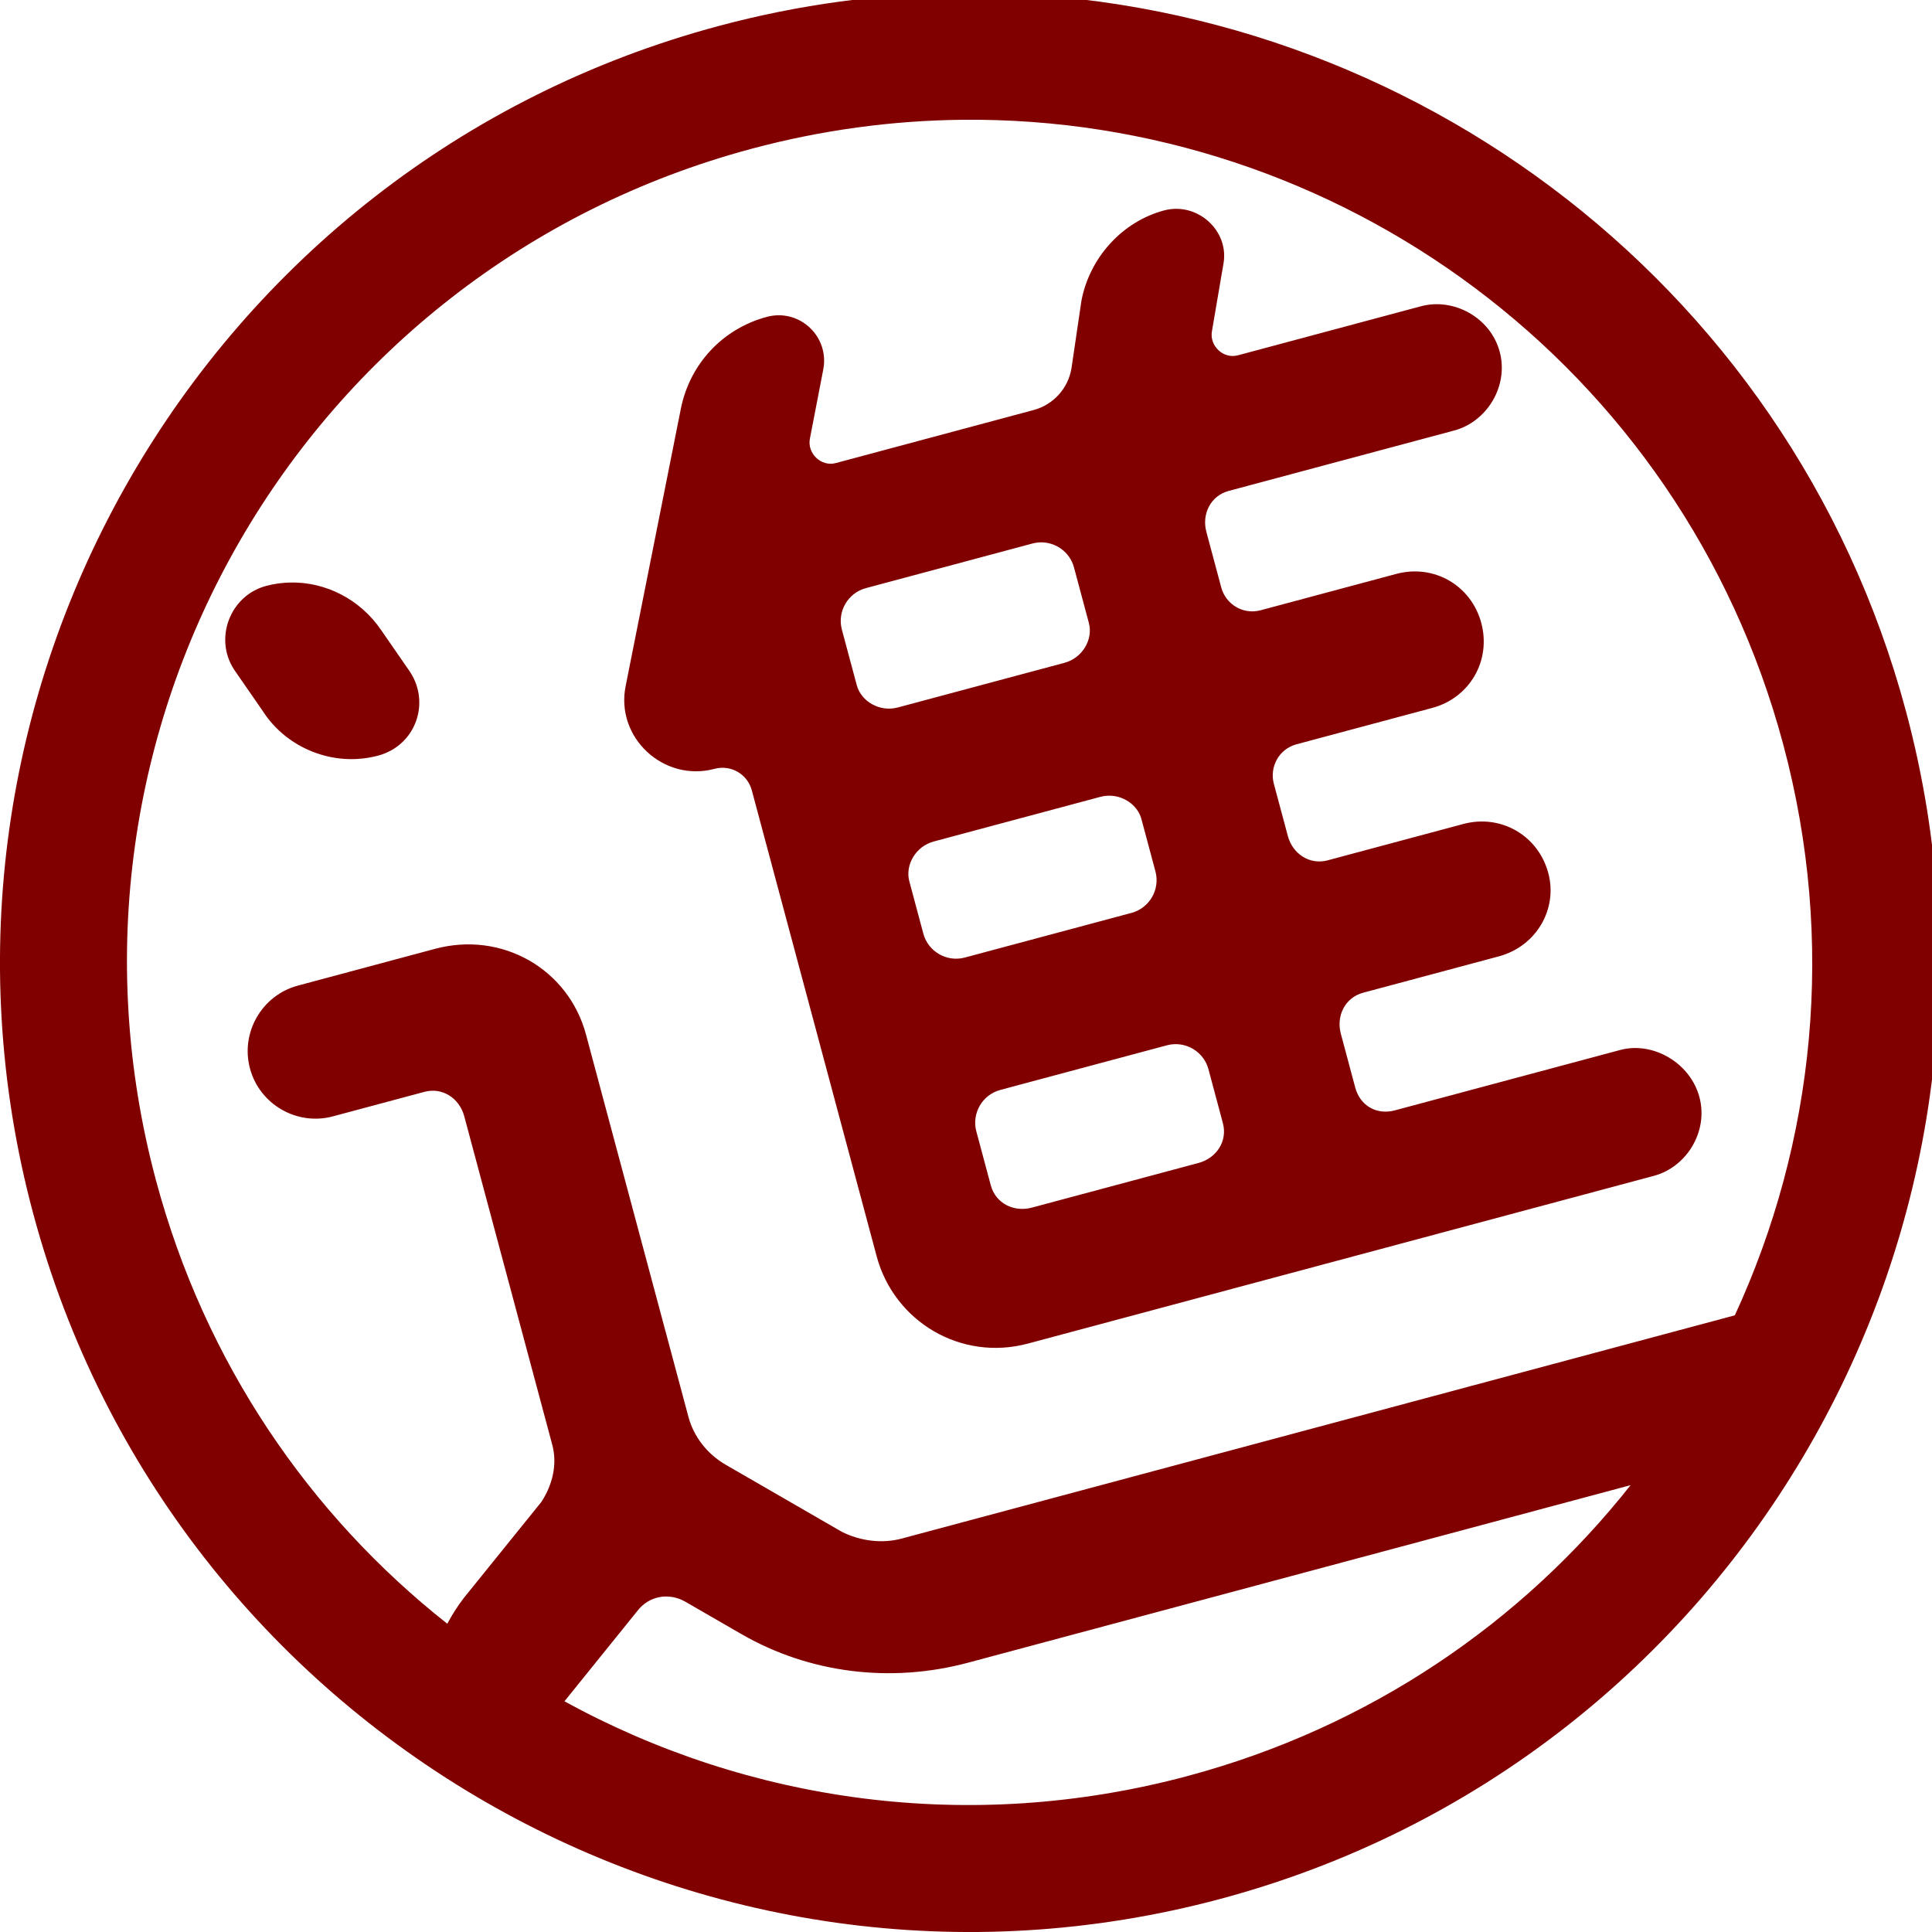
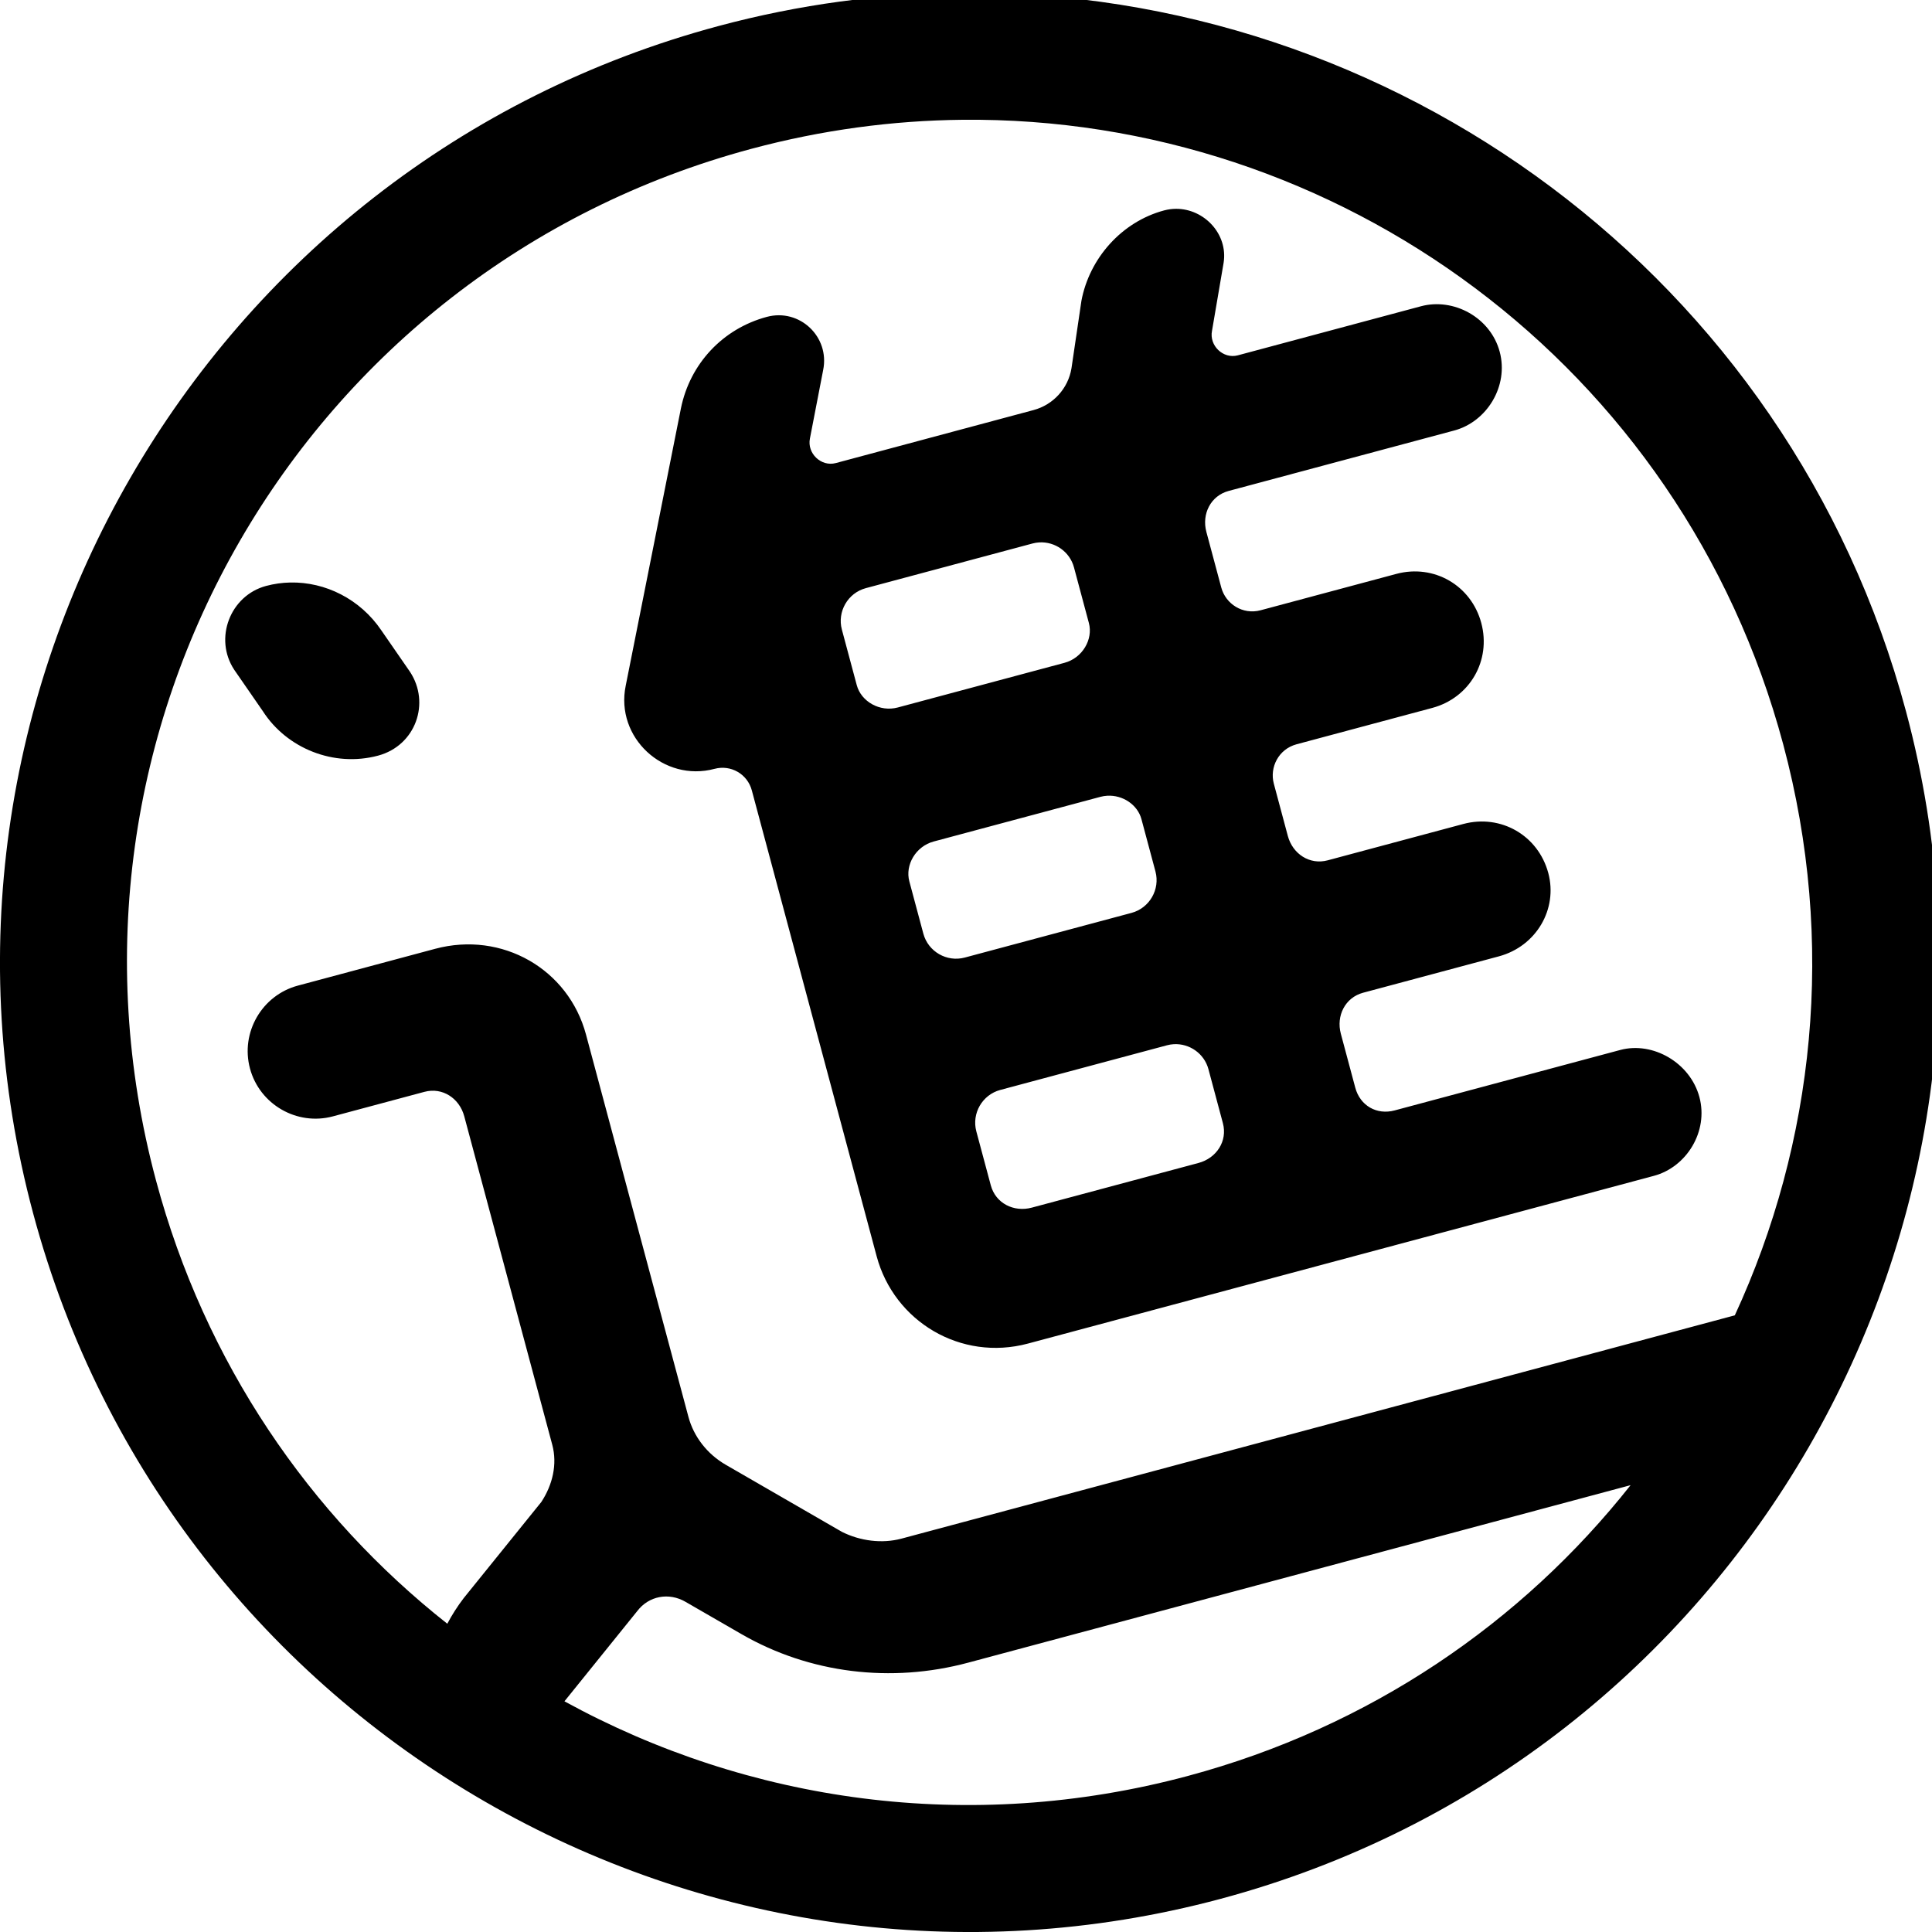
<svg xmlns="http://www.w3.org/2000/svg" width="58mm" height="58mm" viewBox="0 0 58 58" version="1.1" id="svg4531">
  <defs id="defs4525" />
  <g id="layer1">
    <g id="g4523" transform="translate(-26.45455,-194.0246)">
-       <path style="color:#000000;font-style:normal;font-variant:normal;font-weight:normal;font-stretch:normal;font-size:medium;line-height:normal;font-family:sans-serif;font-variant-ligatures:normal;font-variant-position:normal;font-variant-caps:normal;font-variant-numeric:normal;font-variant-alternates:normal;font-feature-settings:normal;text-indent:0;text-align:start;text-decoration:none;text-decoration-line:none;text-decoration-style:solid;text-decoration-color:#000000;letter-spacing:normal;word-spacing:normal;text-transform:none;writing-mode:lr-tb;direction:ltr;text-orientation:mixed;dominant-baseline:auto;baseline-shift:baseline;text-anchor:start;white-space:normal;shape-padding:0;clip-rule:nonzero;display:inline;overflow:visible;visibility:visible;opacity:1;isolation:auto;mix-blend-mode:normal;color-interpolation:sRGB;color-interpolation-filters:linearRGB;solid-color:#000000;solid-opacity:1;vector-effect:none;fill:#800000;fill-opacity:1;fill-rule:nonzero;stroke:none;stroke-width:14.426;stroke-linecap:round;stroke-linejoin:round;stroke-miterlimit:4;stroke-dasharray:none;stroke-dashoffset:0;stroke-opacity:1;color-rendering:auto;image-rendering:auto;shape-rendering:auto;text-rendering:auto;enable-background:accumulate" d="M 108.971 -0.811 C 99.903 -0.725 90.703 0.494 81.547 2.947 C 22.948 18.649 -11.942 79.069 3.76 137.668 C 19.461 196.267 79.888 231.155 138.486 215.453 C 197.085 199.752 231.967 139.325 216.266 80.727 C 203.018 31.284 157.935 -1.275 108.971 -0.811 z M 109.156 13.592 C 151.749 13.142 190.786 41.372 202.332 84.461 C 208.358 106.951 205.869 129.677 196.84 149.242 L 102.289 174.578 C 100.064 175.174 97.588 174.843 95.521 173.807 L 82.354 166.203 C 80.237 164.981 78.714 163.005 78.117 160.779 L 66.49 117.383 C 64.503 109.965 56.977 105.619 49.373 107.656 L 33.795 111.832 C 29.715 112.925 27.27 117.156 28.363 121.236 C 29.457 125.316 33.689 127.761 37.77 126.668 L 48.156 123.885 C 50.196 123.338 52.127 124.61 52.674 126.65 L 62.662 163.928 C 63.258 166.153 62.691 168.491 61.42 170.422 L 52.615 181.328 C 51.905 182.255 51.285 183.229 50.752 184.236 C 35.154 171.926 23.25 154.646 17.699 133.932 C 4.016 82.864 34.211 30.562 85.279 16.879 C 93.259 14.741 101.269 13.675 109.156 13.592 z M 133.455 23.693 C 133.002 23.694 132.54 23.753 132.076 23.877 C 127.254 25.169 123.598 29.328 122.701 34.141 L 121.572 41.799 C 121.192 44.087 119.499 45.931 117.273 46.527 L 94.834 52.541 C 93.165 52.988 91.554 51.432 91.898 49.75 L 93.398 41.992 C 94.173 38.207 90.719 34.959 87.01 35.953 C 82.002 37.295 78.297 41.269 77.264 46.316 L 70.994 77.812 C 69.789 83.701 75.323 88.777 81.072 87.236 C 82.927 86.739 84.808 87.825 85.305 89.68 L 99.467 142.535 C 101.455 149.953 109.029 154.485 116.633 152.447 L 187.664 133.414 C 191.373 132.42 193.866 128.373 192.822 124.479 C 191.779 120.584 187.547 118.141 183.838 119.135 L 158.244 125.992 C 156.204 126.539 154.322 125.452 153.775 123.412 L 152.137 117.293 C 151.59 115.253 152.626 113.185 154.666 112.639 L 170.059 108.514 C 174.324 107.371 176.769 103.139 175.676 99.059 C 174.533 94.793 170.299 92.349 166.033 93.492 L 150.641 97.617 C 148.601 98.164 146.67 96.892 146.123 94.852 L 144.533 88.918 C 144.036 87.063 145.073 84.996 147.113 84.449 L 162.506 80.324 C 166.771 79.181 169.215 74.949 168.072 70.684 C 166.929 66.418 162.697 63.974 158.432 65.117 L 143.037 69.242 C 140.997 69.789 139.067 68.517 138.57 66.662 L 136.881 60.357 C 136.334 58.317 137.37 56.25 139.41 55.703 L 165.004 48.846 C 168.713 47.852 171.206 43.805 170.162 39.91 C 169.119 36.016 164.936 33.756 161.227 34.75 L 140.455 40.316 C 138.786 40.764 137.177 39.208 137.521 37.525 L 138.836 29.818 C 139.351 26.55 136.629 23.691 133.455 23.693 z M 117.92 61.543 C 119.699 61.439 121.381 62.596 121.859 64.381 L 123.549 70.688 C 124.046 72.542 122.823 74.658 120.783 75.205 L 101.867 80.273 C 99.827 80.82 97.71 79.599 97.213 77.744 L 95.523 71.438 C 94.977 69.397 96.198 67.281 98.238 66.734 L 117.156 61.666 C 117.411 61.598 117.666 61.558 117.92 61.543 z M 32.934 66.094 C 32.015 66.113 31.096 66.24 30.191 66.482 C 26.111 67.576 24.236 72.451 26.578 75.998 L 29.824 80.693 C 32.55 84.932 37.895 87.078 42.902 85.736 C 47.168 84.593 48.857 79.767 46.516 76.221 L 43.27 71.525 C 40.864 67.971 36.916 66.011 32.934 66.094 z M 125.623 90.289 C 127.402 90.182 129.077 91.319 129.512 92.941 L 131.102 98.877 C 131.648 100.917 130.427 103.033 128.387 103.58 L 109.469 108.648 C 107.429 109.195 105.312 107.974 104.766 105.934 L 103.176 99.998 C 102.679 98.143 103.901 96.027 105.941 95.48 L 124.857 90.412 C 125.112 90.344 125.369 90.304 125.623 90.289 z M 133.176 118.479 C 134.955 118.374 136.637 119.531 137.115 121.316 L 138.754 127.438 C 139.301 129.478 138.028 131.408 135.988 131.955 L 117.072 137.023 C 115.032 137.57 112.967 136.534 112.42 134.494 L 110.779 128.373 C 110.233 126.333 111.454 124.217 113.494 123.67 L 132.412 118.602 C 132.667 118.533 132.922 118.493 133.176 118.479 z M 185.014 168.512 C 172.706 184.085 155.443 195.969 134.752 201.514 C 109.952 208.159 84.863 204.454 64.045 193.037 L 72.295 182.812 C 73.616 181.067 75.89 180.658 77.771 181.744 L 84.121 185.408 C 91.881 189.888 101.121 190.992 109.838 188.656 L 185.014 168.512 z " transform="matrix(0.2645833,0,0,0.2645833,26.45455,194.0246)" id="path4605-4" />
+       <path style="color:#000000;font-style:normal;font-variant:normal;font-weight:normal;font-stretch:normal;font-size:medium;line-height:normal;font-family:sans-serif;font-variant-ligatures:normal;font-variant-position:normal;font-variant-caps:normal;font-variant-numeric:normal;font-variant-alternates:normal;font-feature-settings:normal;text-indent:0;text-align:start;text-decoration:none;text-decoration-line:none;text-decoration-style:solid;text-decoration-color:#000000;letter-spacing:normal;word-spacing:normal;text-transform:none;writing-mode:lr-tb;direction:ltr;text-orientation:mixed;dominant-baseline:auto;baseline-shift:baseline;text-anchor:start;white-space:normal;shape-padding:0;clip-rule:nonzero;display:inline;overflow:visible;visibility:visible;opacity:1;isolation:auto;mix-blend-mode:normal;color-interpolation:sRGB;color-interpolation-filters:linearRGB;solid-color:#000000;solid-opacity:1;vector-effect:none;fill-opacity:1;fill-rule:nonzero;stroke:none;stroke-width:14.426;stroke-linecap:round;stroke-linejoin:round;stroke-miterlimit:4;stroke-dasharray:none;stroke-dashoffset:0;stroke-opacity:1;color-rendering:auto;image-rendering:auto;shape-rendering:auto;text-rendering:auto;enable-background:accumulate" d="M 108.971 -0.811 C 99.903 -0.725 90.703 0.494 81.547 2.947 C 22.948 18.649 -11.942 79.069 3.76 137.668 C 19.461 196.267 79.888 231.155 138.486 215.453 C 197.085 199.752 231.967 139.325 216.266 80.727 C 203.018 31.284 157.935 -1.275 108.971 -0.811 z M 109.156 13.592 C 151.749 13.142 190.786 41.372 202.332 84.461 C 208.358 106.951 205.869 129.677 196.84 149.242 L 102.289 174.578 C 100.064 175.174 97.588 174.843 95.521 173.807 L 82.354 166.203 C 80.237 164.981 78.714 163.005 78.117 160.779 L 66.49 117.383 C 64.503 109.965 56.977 105.619 49.373 107.656 L 33.795 111.832 C 29.715 112.925 27.27 117.156 28.363 121.236 C 29.457 125.316 33.689 127.761 37.77 126.668 L 48.156 123.885 C 50.196 123.338 52.127 124.61 52.674 126.65 L 62.662 163.928 C 63.258 166.153 62.691 168.491 61.42 170.422 L 52.615 181.328 C 51.905 182.255 51.285 183.229 50.752 184.236 C 35.154 171.926 23.25 154.646 17.699 133.932 C 4.016 82.864 34.211 30.562 85.279 16.879 C 93.259 14.741 101.269 13.675 109.156 13.592 z M 133.455 23.693 C 133.002 23.694 132.54 23.753 132.076 23.877 C 127.254 25.169 123.598 29.328 122.701 34.141 L 121.572 41.799 C 121.192 44.087 119.499 45.931 117.273 46.527 L 94.834 52.541 C 93.165 52.988 91.554 51.432 91.898 49.75 L 93.398 41.992 C 94.173 38.207 90.719 34.959 87.01 35.953 C 82.002 37.295 78.297 41.269 77.264 46.316 L 70.994 77.812 C 69.789 83.701 75.323 88.777 81.072 87.236 C 82.927 86.739 84.808 87.825 85.305 89.68 L 99.467 142.535 C 101.455 149.953 109.029 154.485 116.633 152.447 L 187.664 133.414 C 191.373 132.42 193.866 128.373 192.822 124.479 C 191.779 120.584 187.547 118.141 183.838 119.135 L 158.244 125.992 C 156.204 126.539 154.322 125.452 153.775 123.412 L 152.137 117.293 C 151.59 115.253 152.626 113.185 154.666 112.639 L 170.059 108.514 C 174.324 107.371 176.769 103.139 175.676 99.059 C 174.533 94.793 170.299 92.349 166.033 93.492 L 150.641 97.617 C 148.601 98.164 146.67 96.892 146.123 94.852 L 144.533 88.918 C 144.036 87.063 145.073 84.996 147.113 84.449 L 162.506 80.324 C 166.771 79.181 169.215 74.949 168.072 70.684 C 166.929 66.418 162.697 63.974 158.432 65.117 L 143.037 69.242 C 140.997 69.789 139.067 68.517 138.57 66.662 L 136.881 60.357 C 136.334 58.317 137.37 56.25 139.41 55.703 L 165.004 48.846 C 168.713 47.852 171.206 43.805 170.162 39.91 C 169.119 36.016 164.936 33.756 161.227 34.75 L 140.455 40.316 C 138.786 40.764 137.177 39.208 137.521 37.525 L 138.836 29.818 C 139.351 26.55 136.629 23.691 133.455 23.693 z M 117.92 61.543 C 119.699 61.439 121.381 62.596 121.859 64.381 L 123.549 70.688 C 124.046 72.542 122.823 74.658 120.783 75.205 L 101.867 80.273 C 99.827 80.82 97.71 79.599 97.213 77.744 L 95.523 71.438 C 94.977 69.397 96.198 67.281 98.238 66.734 L 117.156 61.666 C 117.411 61.598 117.666 61.558 117.92 61.543 z M 32.934 66.094 C 32.015 66.113 31.096 66.24 30.191 66.482 C 26.111 67.576 24.236 72.451 26.578 75.998 L 29.824 80.693 C 32.55 84.932 37.895 87.078 42.902 85.736 C 47.168 84.593 48.857 79.767 46.516 76.221 L 43.27 71.525 C 40.864 67.971 36.916 66.011 32.934 66.094 z M 125.623 90.289 C 127.402 90.182 129.077 91.319 129.512 92.941 L 131.102 98.877 C 131.648 100.917 130.427 103.033 128.387 103.58 L 109.469 108.648 C 107.429 109.195 105.312 107.974 104.766 105.934 L 103.176 99.998 C 102.679 98.143 103.901 96.027 105.941 95.48 L 124.857 90.412 C 125.112 90.344 125.369 90.304 125.623 90.289 z M 133.176 118.479 C 134.955 118.374 136.637 119.531 137.115 121.316 L 138.754 127.438 C 139.301 129.478 138.028 131.408 135.988 131.955 L 117.072 137.023 C 115.032 137.57 112.967 136.534 112.42 134.494 L 110.779 128.373 C 110.233 126.333 111.454 124.217 113.494 123.67 L 132.412 118.602 C 132.667 118.533 132.922 118.493 133.176 118.479 z M 185.014 168.512 C 172.706 184.085 155.443 195.969 134.752 201.514 C 109.952 208.159 84.863 204.454 64.045 193.037 L 72.295 182.812 C 73.616 181.067 75.89 180.658 77.771 181.744 L 84.121 185.408 C 91.881 189.888 101.121 190.992 109.838 188.656 L 185.014 168.512 z " transform="matrix(0.2645833,0,0,0.2645833,26.45455,194.0246)" id="path4605-4" />
      <g aria-label="進" transform="rotate(-15)" style="font-style:normal;font-weight:normal;font-size:10.583px;line-height:1.25;font-family:sans-serif;letter-spacing:0px;word-spacing:0px;fill:#800000;fill-opacity:1;stroke:none;stroke-width:0.265" id="text4858" />
    </g>
  </g>
</svg>
